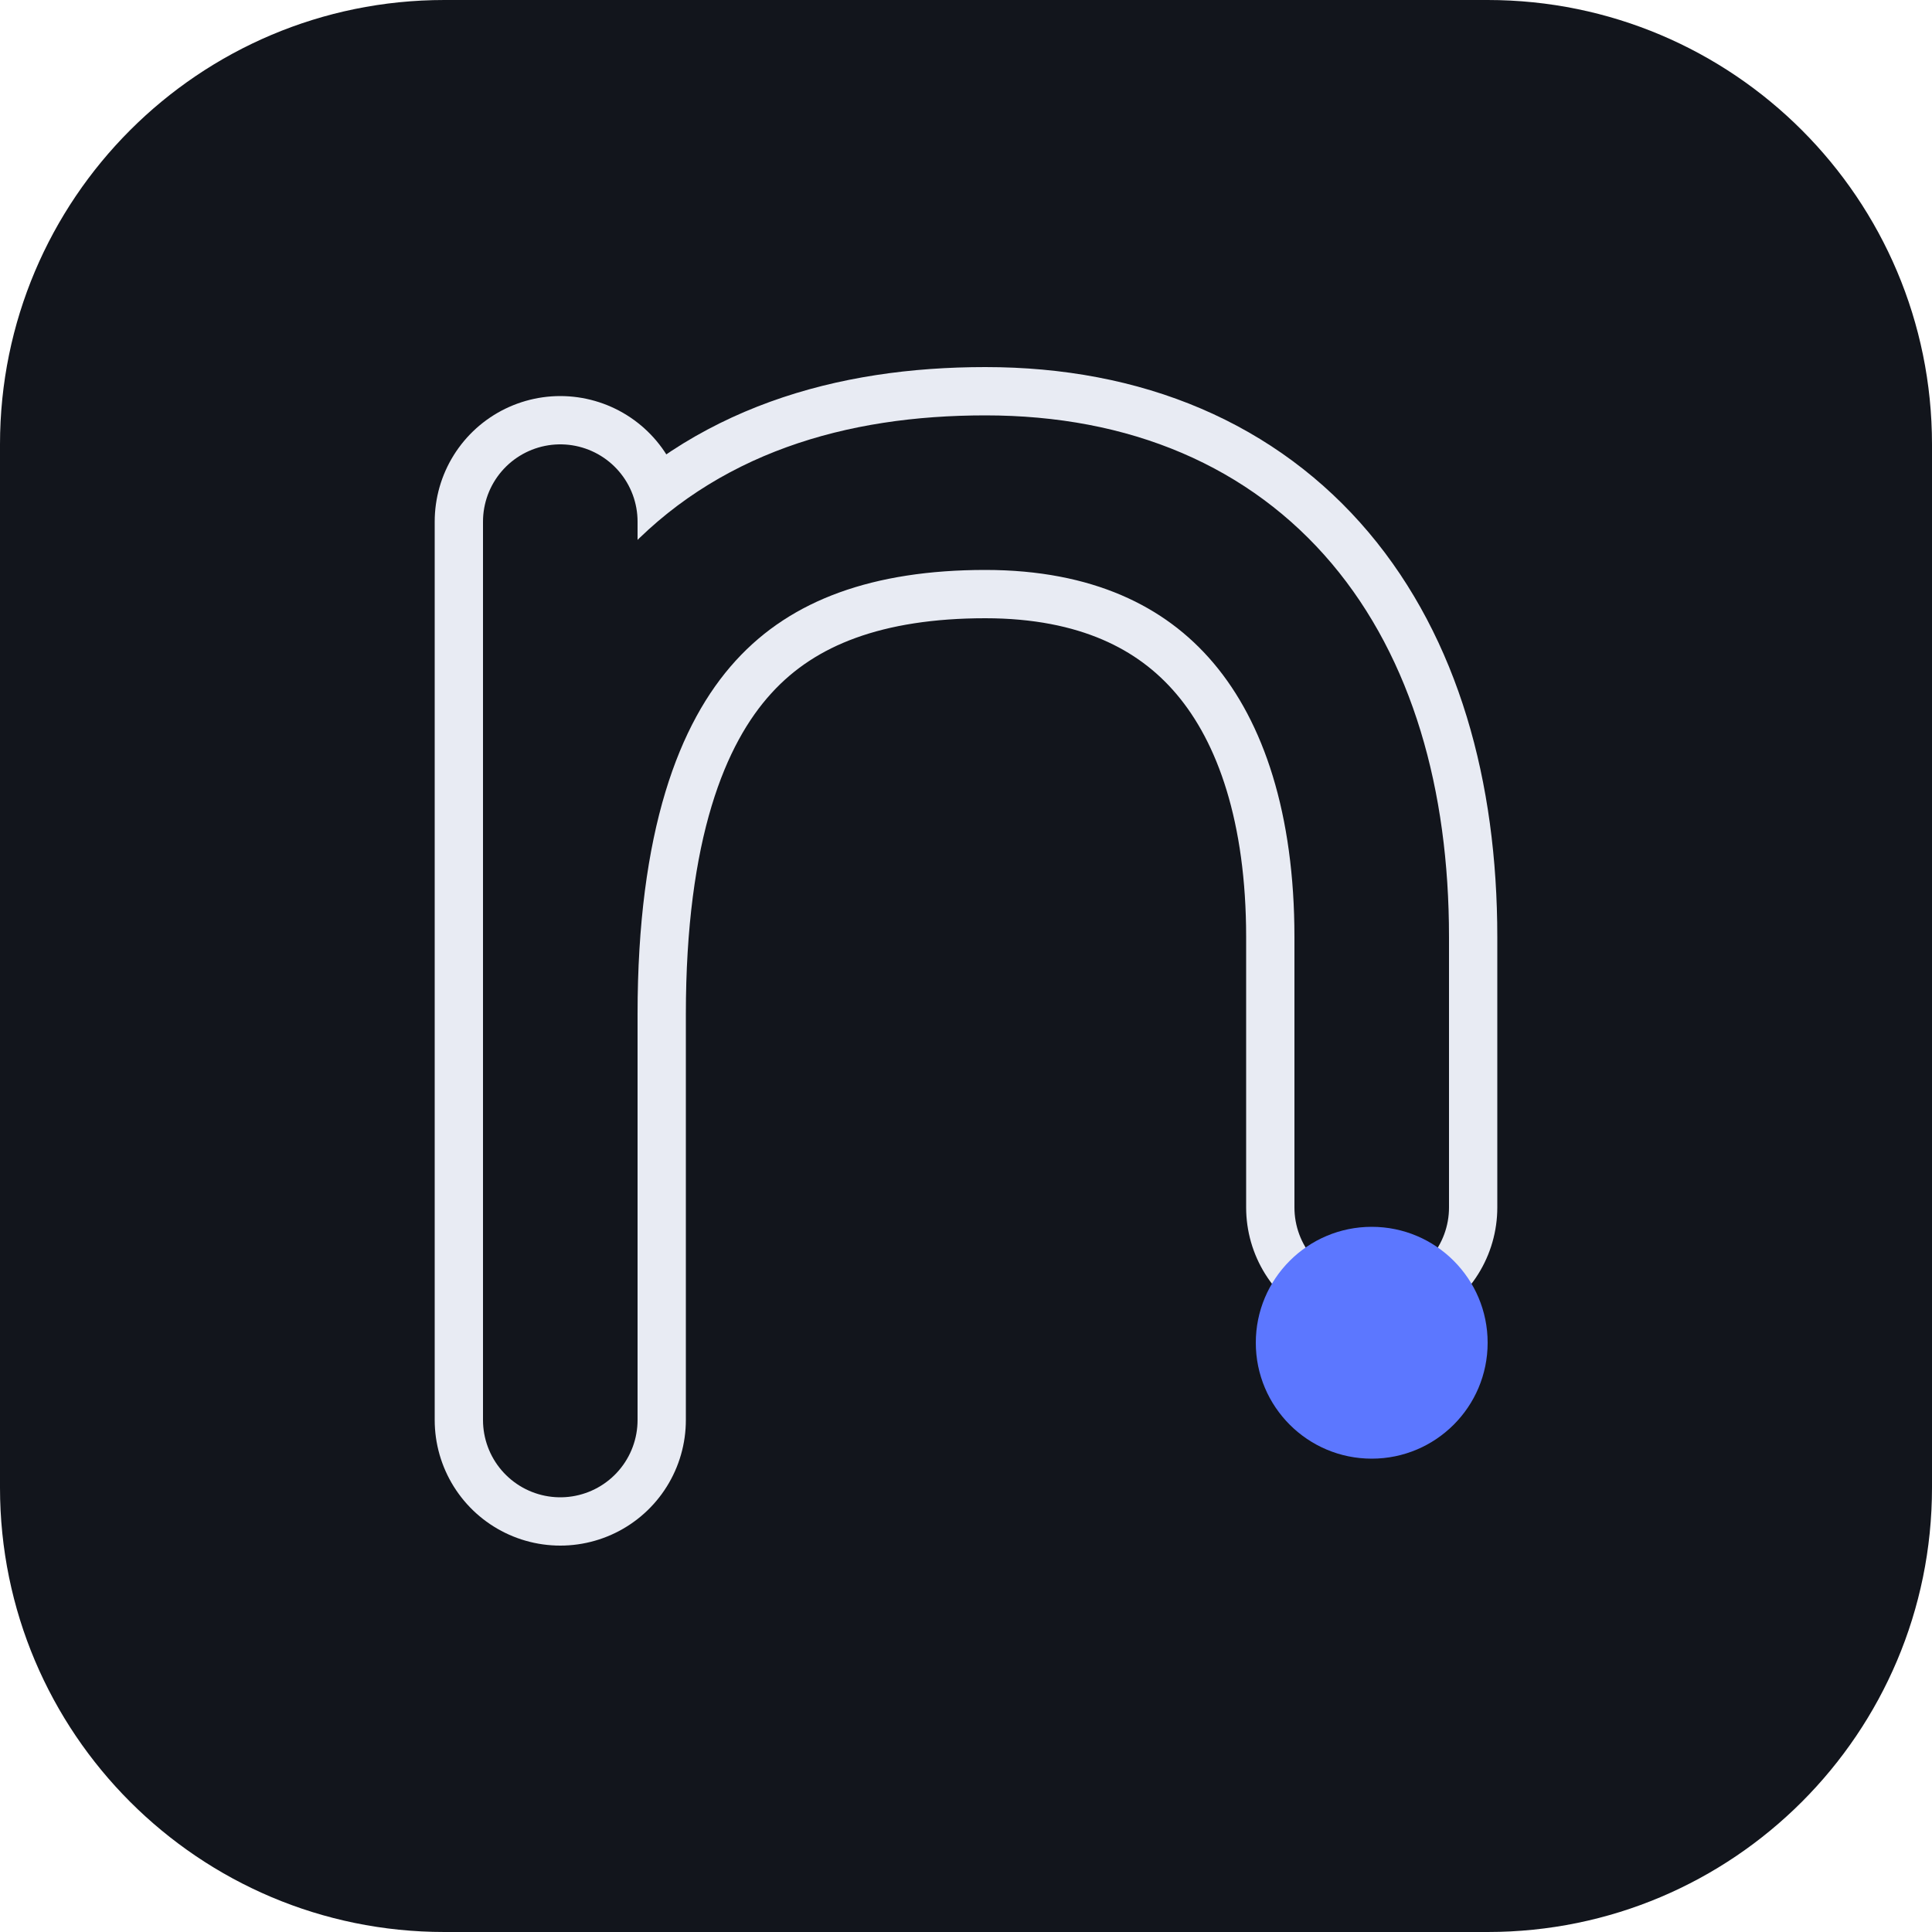
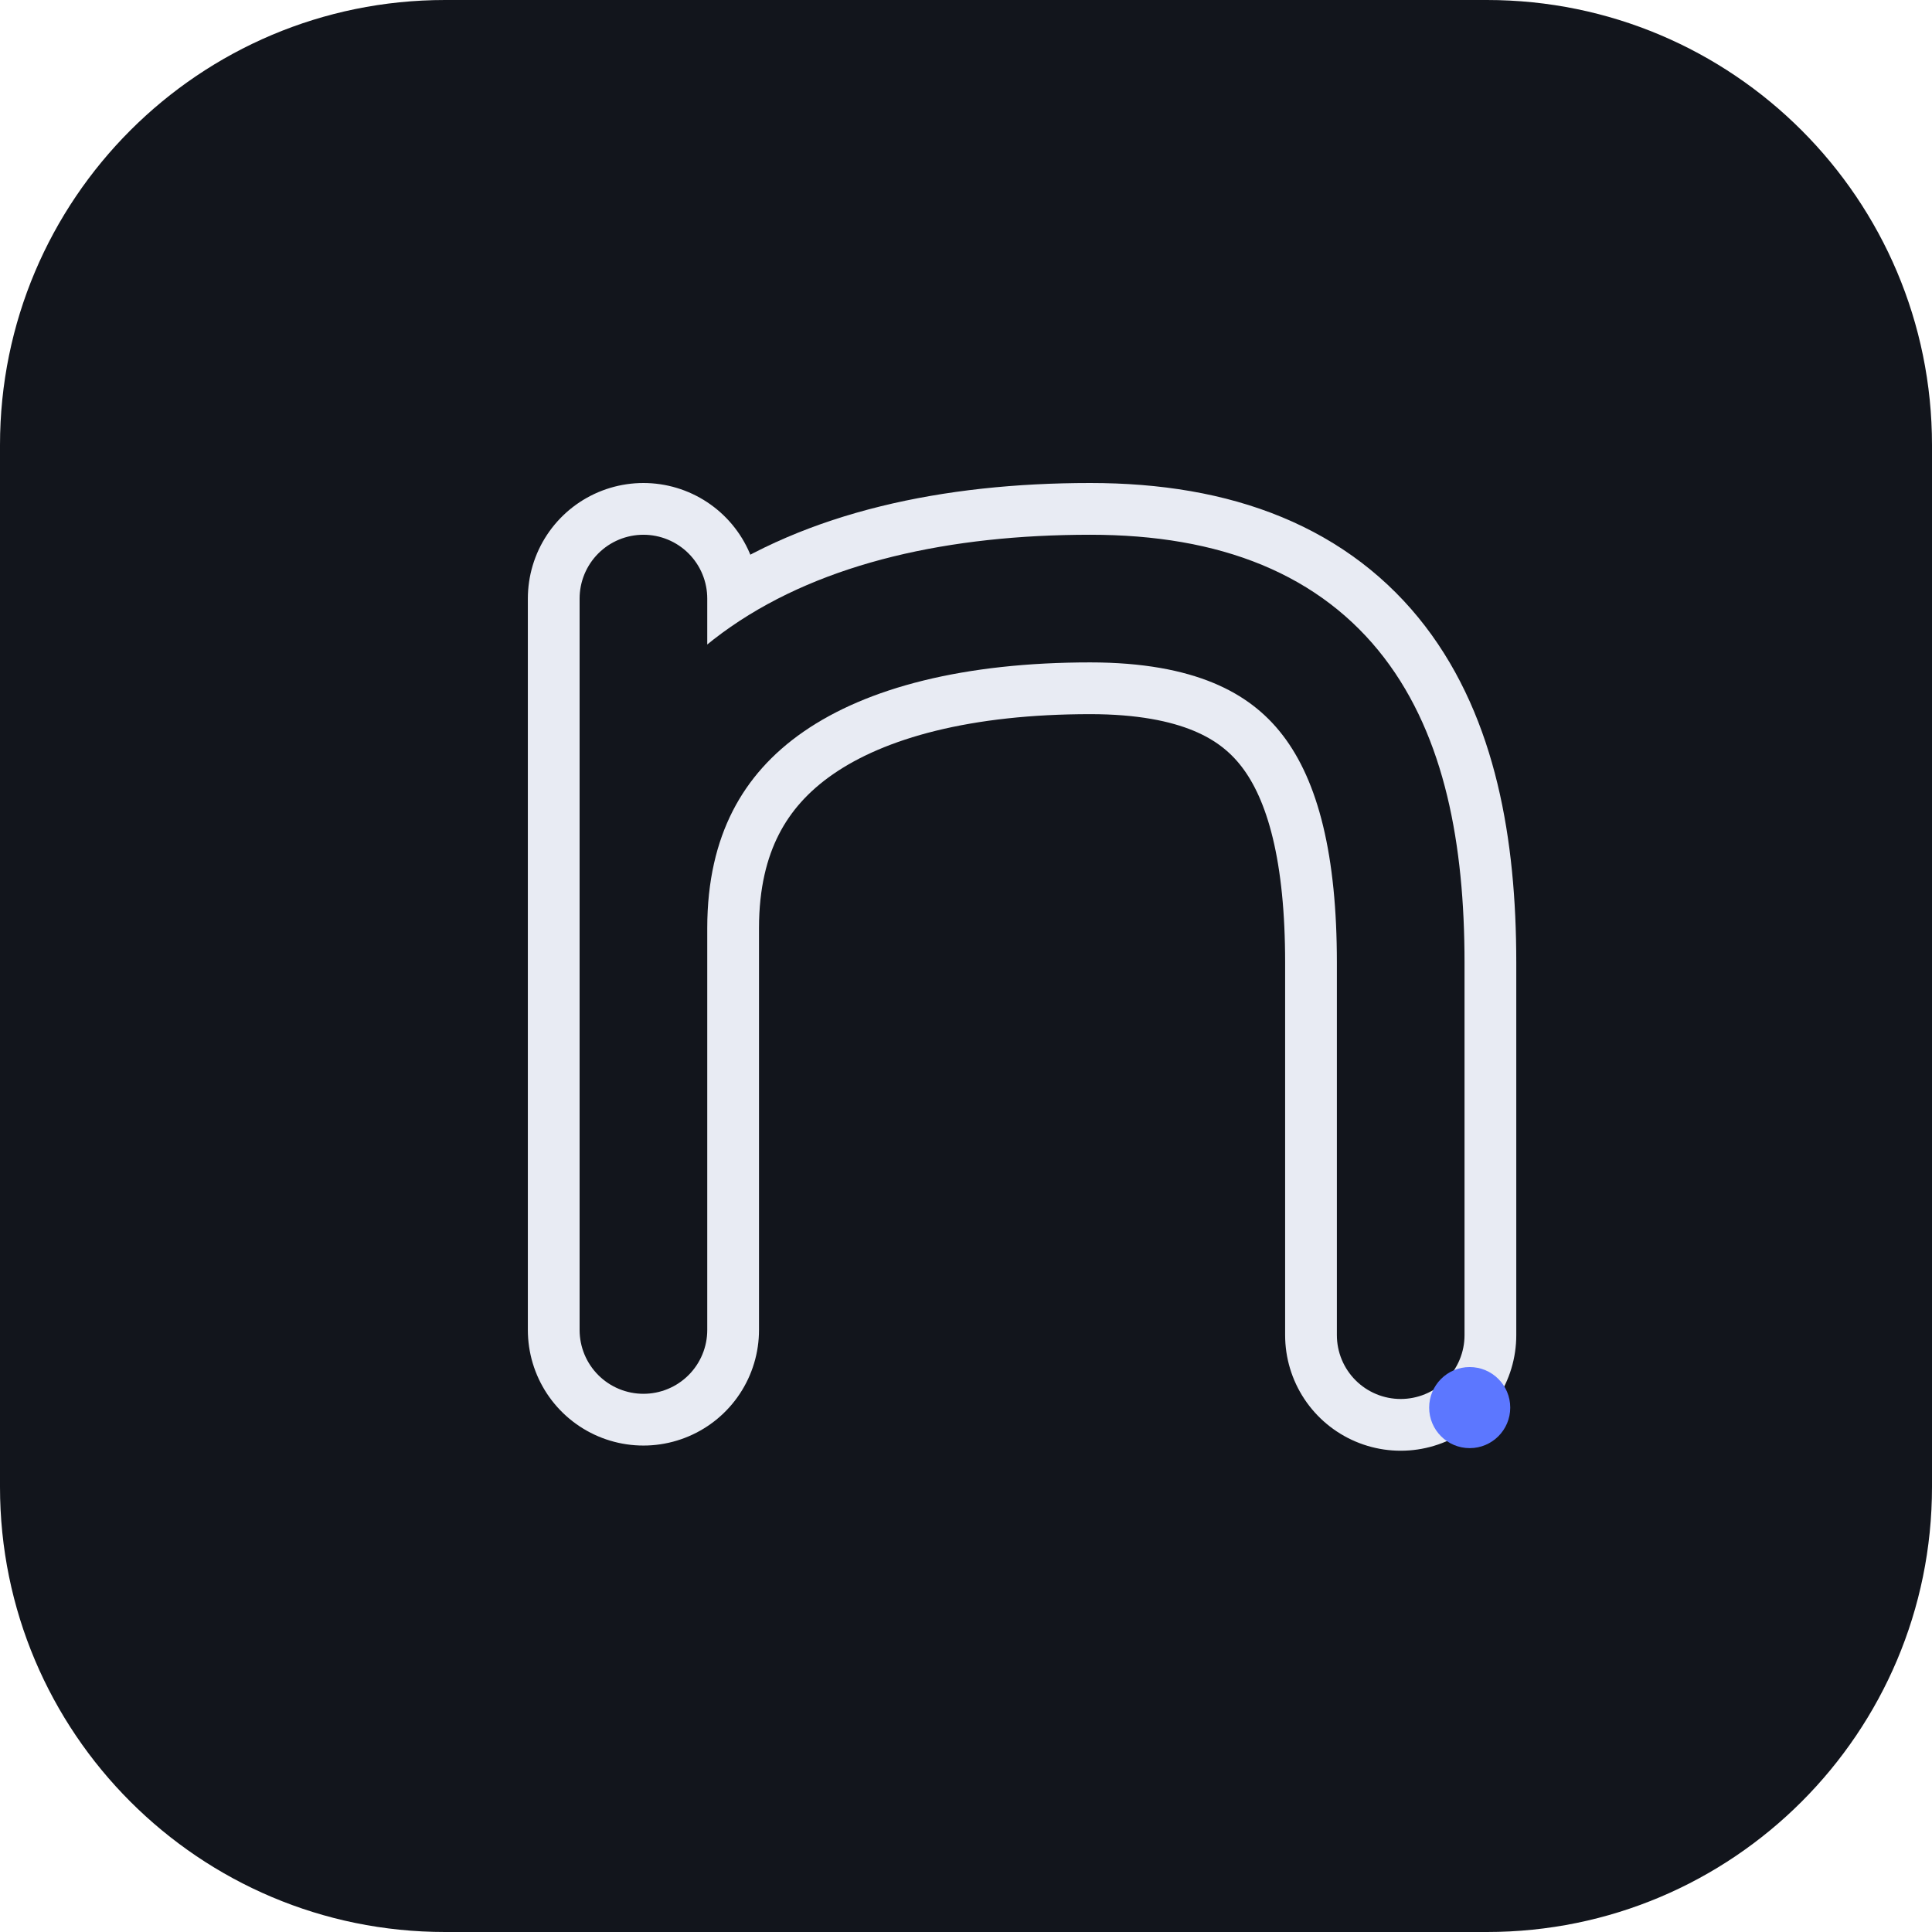
- <svg xmlns="http://www.w3.org/2000/svg" width="1024" height="1024" viewBox="0 0 100 100">
-   <rect width="100" height="100" rx="23" fill="#12151c" />
-   <g transform="translate(-1 -3.5)">
-     <path d="M30 30.5 V77 M30 56 C30 36 39 29 52 29 C65 29 72 38 72 52 V66" fill="none" stroke="#e8ebf3" stroke-width="13" stroke-linecap="round" />
-     <path d="M30 30.5 V77 M30 56 C30 36 39 29 52 29 C65 29 72 38 72 52 V66" fill="none" stroke="#12151c" stroke-width="8" stroke-linecap="round" />
-     <circle cx="72" cy="73" r="6" fill="#5c77ff" />
-   </g>
+ <svg xmlns="http://www.w3.org/2000/svg" width="1024" height="1024" viewBox="-34 21 560 560">
+   <rect x="-34" y="21" width="560" height="560" rx="129" fill="#12151c" />
+   <path d="M152.5 194.5 V406.5 M152.5 290 C152.5 225 205 194.5 282 194.5 C350 194.5 372 235 372 300 V408" fill="none" stroke="#e8ebf3" stroke-width="67" stroke-linecap="round" />
+   <path d="M152.5 194.5 V406.5 M152.5 290 C152.5 225 205 194.5 282 194.5 C350 194.5 372 235 372 300 V408" fill="none" stroke="#12151c" stroke-width="37" stroke-linecap="round" />
+   <circle cx="392" cy="429" r="11.75" fill="#5c77ff" />
</svg>
